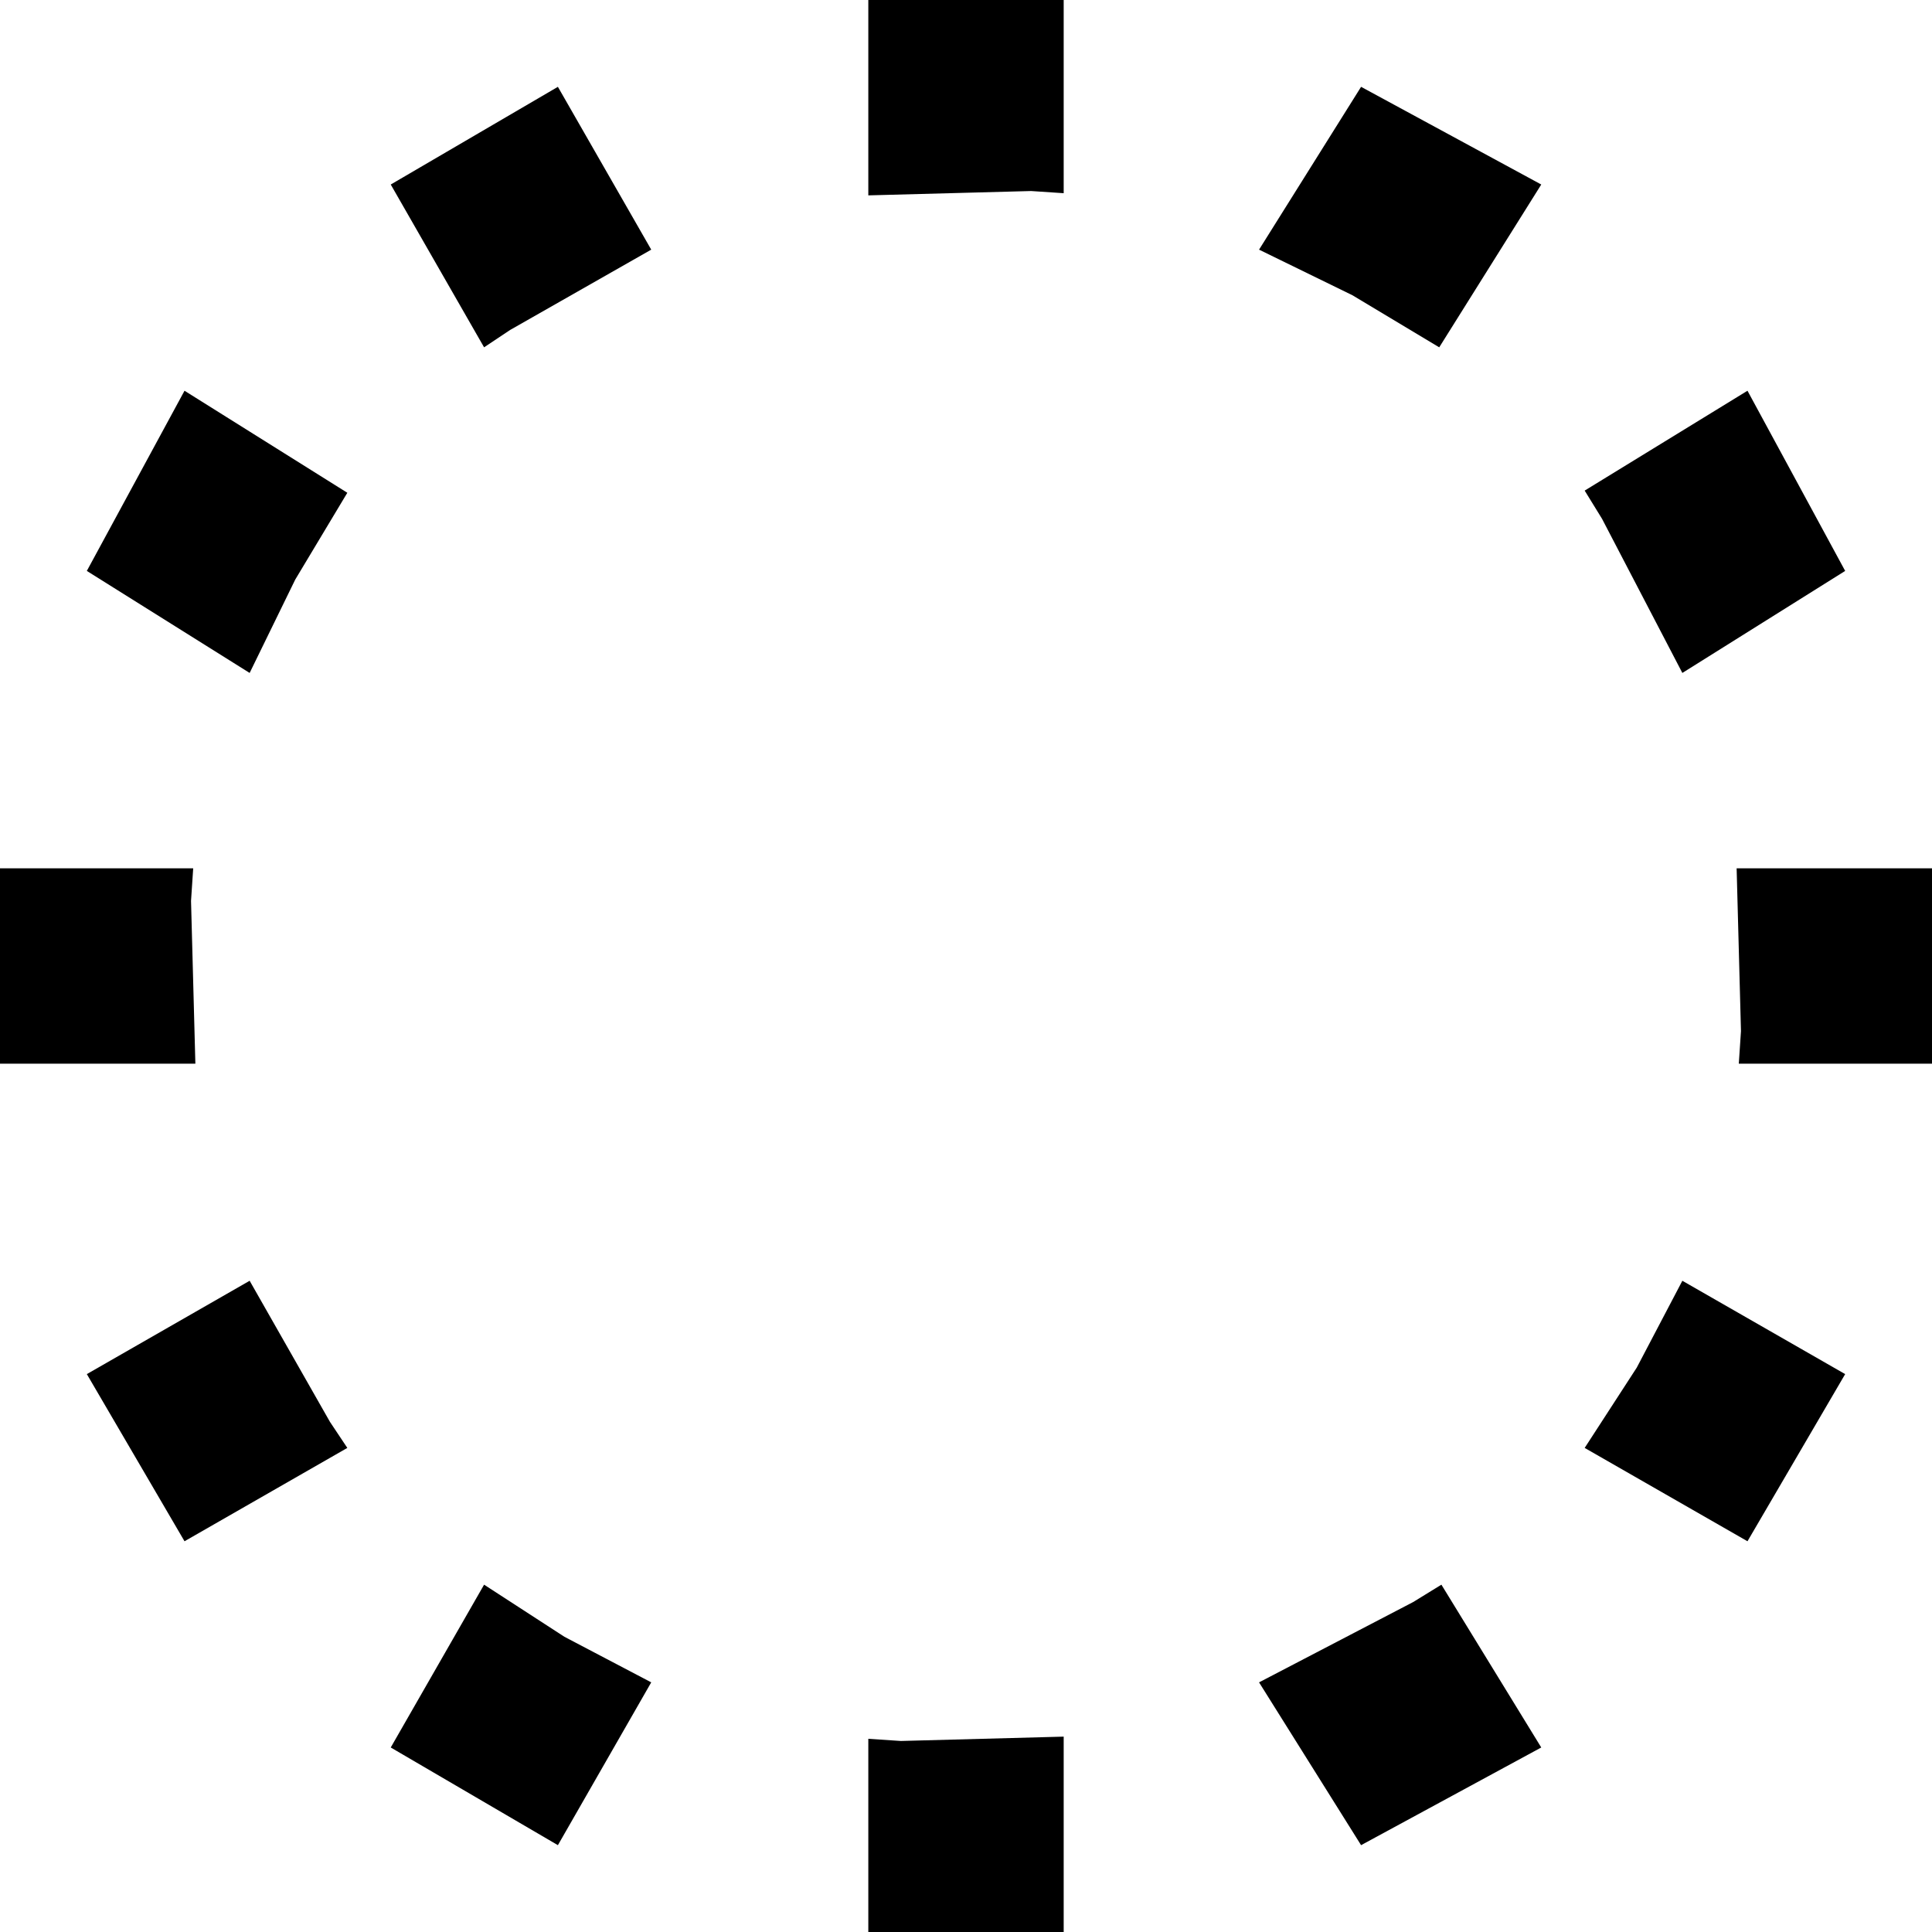
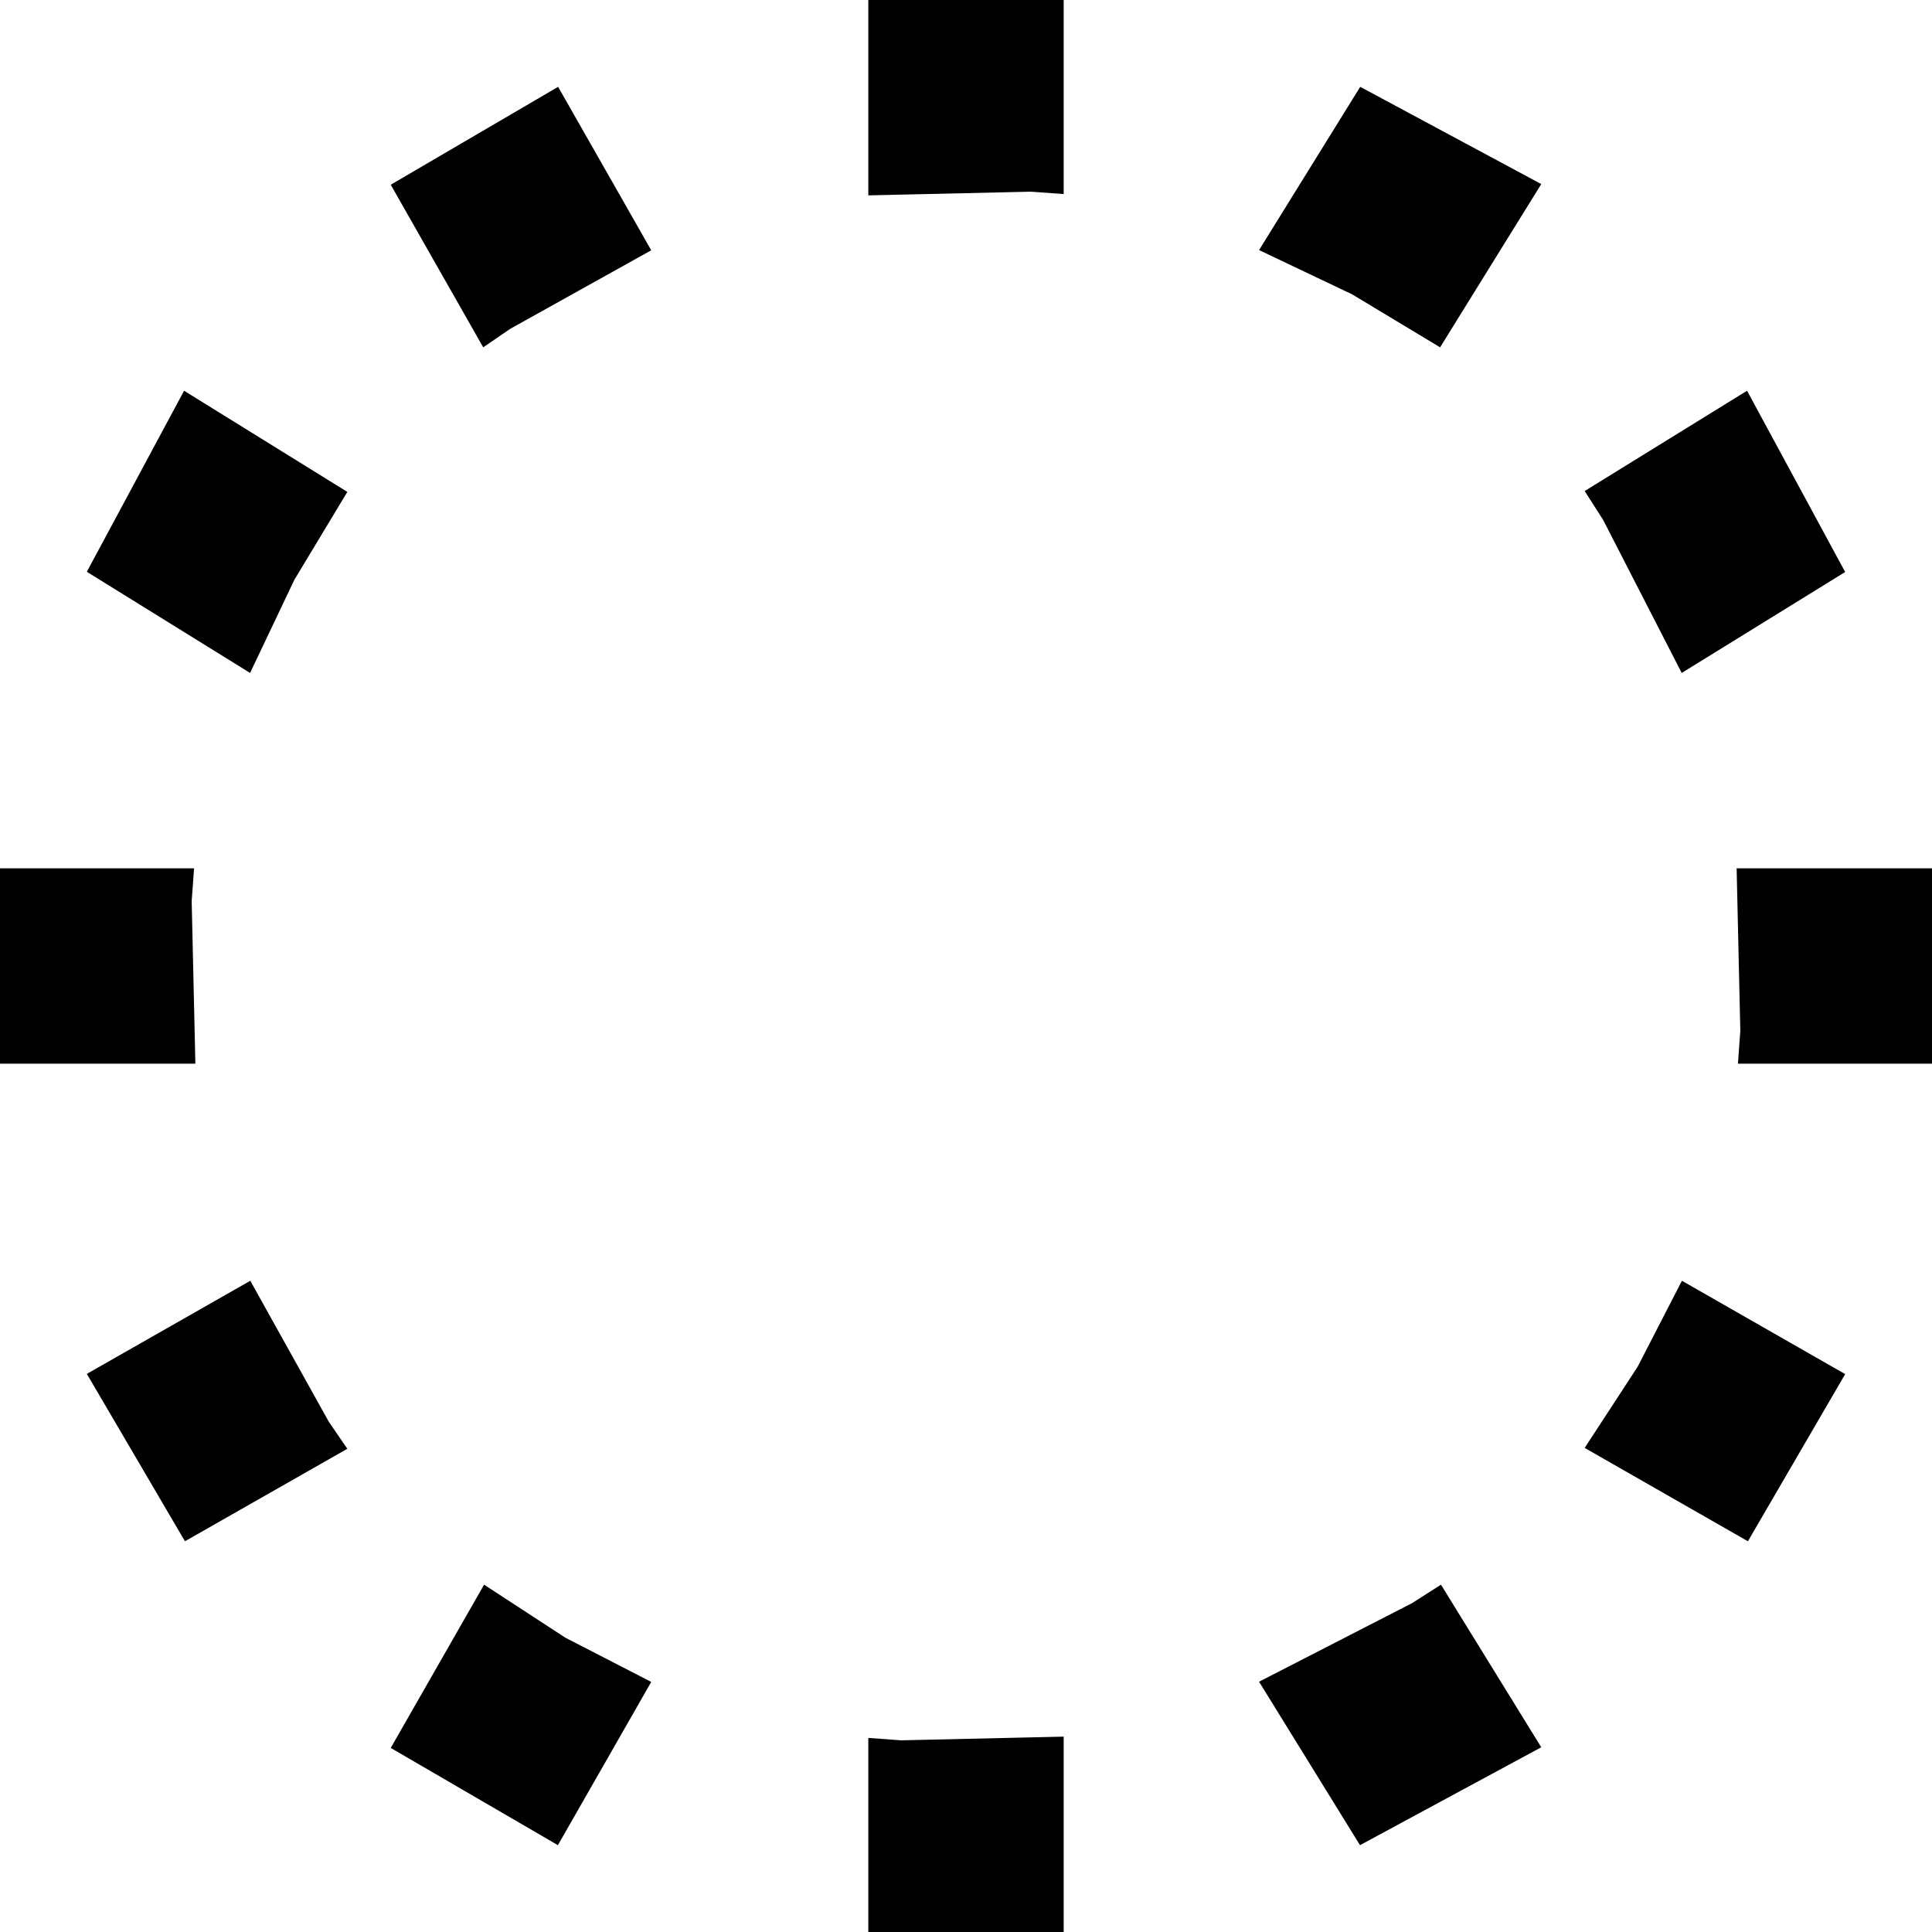
- <svg xmlns="http://www.w3.org/2000/svg" viewBox="0 0 89 89">
-   <g transform="translate(-3936 -2172)">
-     <path d="M4025 2212 4025 2221 4016.1 2221 4016.2 2219.5 4016 2212Z" fill-rule="evenodd" />
-     <path d="M4021 2235.3 4016.5 2243 4009 2238.7 4011.4 2235 4013.5 2231Z" fill-rule="evenodd" />
-     <path d="M4007 2252.5 3998.7 2257 3994 2249.5 4001.1 2245.8 4002.4 2245Z" fill-rule="evenodd" />
-     <path d="M3985 2252 3985 2261 3976 2261 3976 2252.1 3977.5 2252.2Z" fill-rule="evenodd" />
-     <path d="M3966 2249.5 3961.7 2257 3954 2252.5 3958.3 2245 3962 2247.4Z" fill-rule="evenodd" />
-     <path d="M3952 2238.7 3944.5 2243 3940 2235.3 3947.5 2231 3951.2 2237.5Z" fill-rule="evenodd" />
-     <path d="M3945 2221 3936 2221 3936 2212 3944.9 2212 3944.8 2213.5Z" fill-rule="evenodd" />
-     <path d="M3952 2194.7 3949.6 2198.7 3947.5 2203 3940 2198.3 3944.5 2190Z" fill-rule="evenodd" />
-     <path d="M3966 2183.5 3959.5 2187.2 3958.3 2188 3954 2180.5 3961.7 2176Z" fill-rule="evenodd" />
-     <path d="M3985 2172 3985 2180.9 3983.5 2180.8 3976 2181 3976 2172Z" fill-rule="evenodd" />
-     <path d="M4007 2180.5 4002.3 2188 3998.3 2185.6 3994 2183.5 3998.7 2176Z" fill-rule="evenodd" />
-     <path d="M4021 2198.3 4013.5 2203 4009.8 2195.9 4009 2194.6 4016.5 2190Z" fill-rule="evenodd" />
+ <svg xmlns="http://www.w3.org/2000/svg" width="89" height="89" xml:space="preserve" overflow="hidden">
+   <defs>
+     <clipPath id="clip0">
+       <rect x="3936" y="2172" width="89" height="89" />
+     </clipPath>
+   </defs>
+   <g clip-path="url(#clip0)" transform="translate(-3936 -2172)">
+     <path d="M4025 2212 4025 2221 4016.06 2221 4016.17 2219.49 4016 2212Z" fill-rule="evenodd" />
+     <path d="M4021 2235.3 4016.52 2243 4009 2238.7 4011.44 2234.96 4013.48 2231Z" fill-rule="evenodd" />
+     <path d="M4007 2252.49 3998.65 2257 3994 2249.47 4001.05 2245.85 4002.38 2245Z" fill-rule="evenodd" />
+     <path d="M3985 2252 3985 2261 3976 2261 3976 2252.06 3977.51 2252.17Z" fill-rule="evenodd" />
+     <path d="M3966 2249.48 3961.7 2257 3954 2252.52 3958.3 2245 3962.04 2247.44Z" fill-rule="evenodd" />
+     <path d="M3952 2238.74 3944.52 2243 3940 2235.29 3947.53 2231 3951.15 2237.5Z" fill-rule="evenodd" />
+     <path d="M3945 2221 3936 2221 3936 2212 3944.94 2212 3944.83 2213.51Z" fill-rule="evenodd" />
+     <path d="M3952 2194.66 3949.56 2198.71 3947.52 2203 3940 2198.34 3944.48 2190Z" fill-rule="evenodd" />
+     <path d="M3966 2183.53 3959.5 2187.15 3958.26 2188 3954 2180.51 3961.71 2176Z" fill-rule="evenodd" />
+     <path d="M3985 2172 3985 2180.94 3983.49 2180.83 3976 2181 3976 2172Z" fill-rule="evenodd" />
+     <path d="M4007 2180.48 4002.34 2188 3998.29 2185.56 3994 2183.52 3998.66 2176Z" fill-rule="evenodd" />
+     <path d="M4021 2198.35 4013.47 2203 4009.85 2195.95 4009 2194.62 4016.48 2190Z" fill-rule="evenodd" />
  </g>
</svg>
